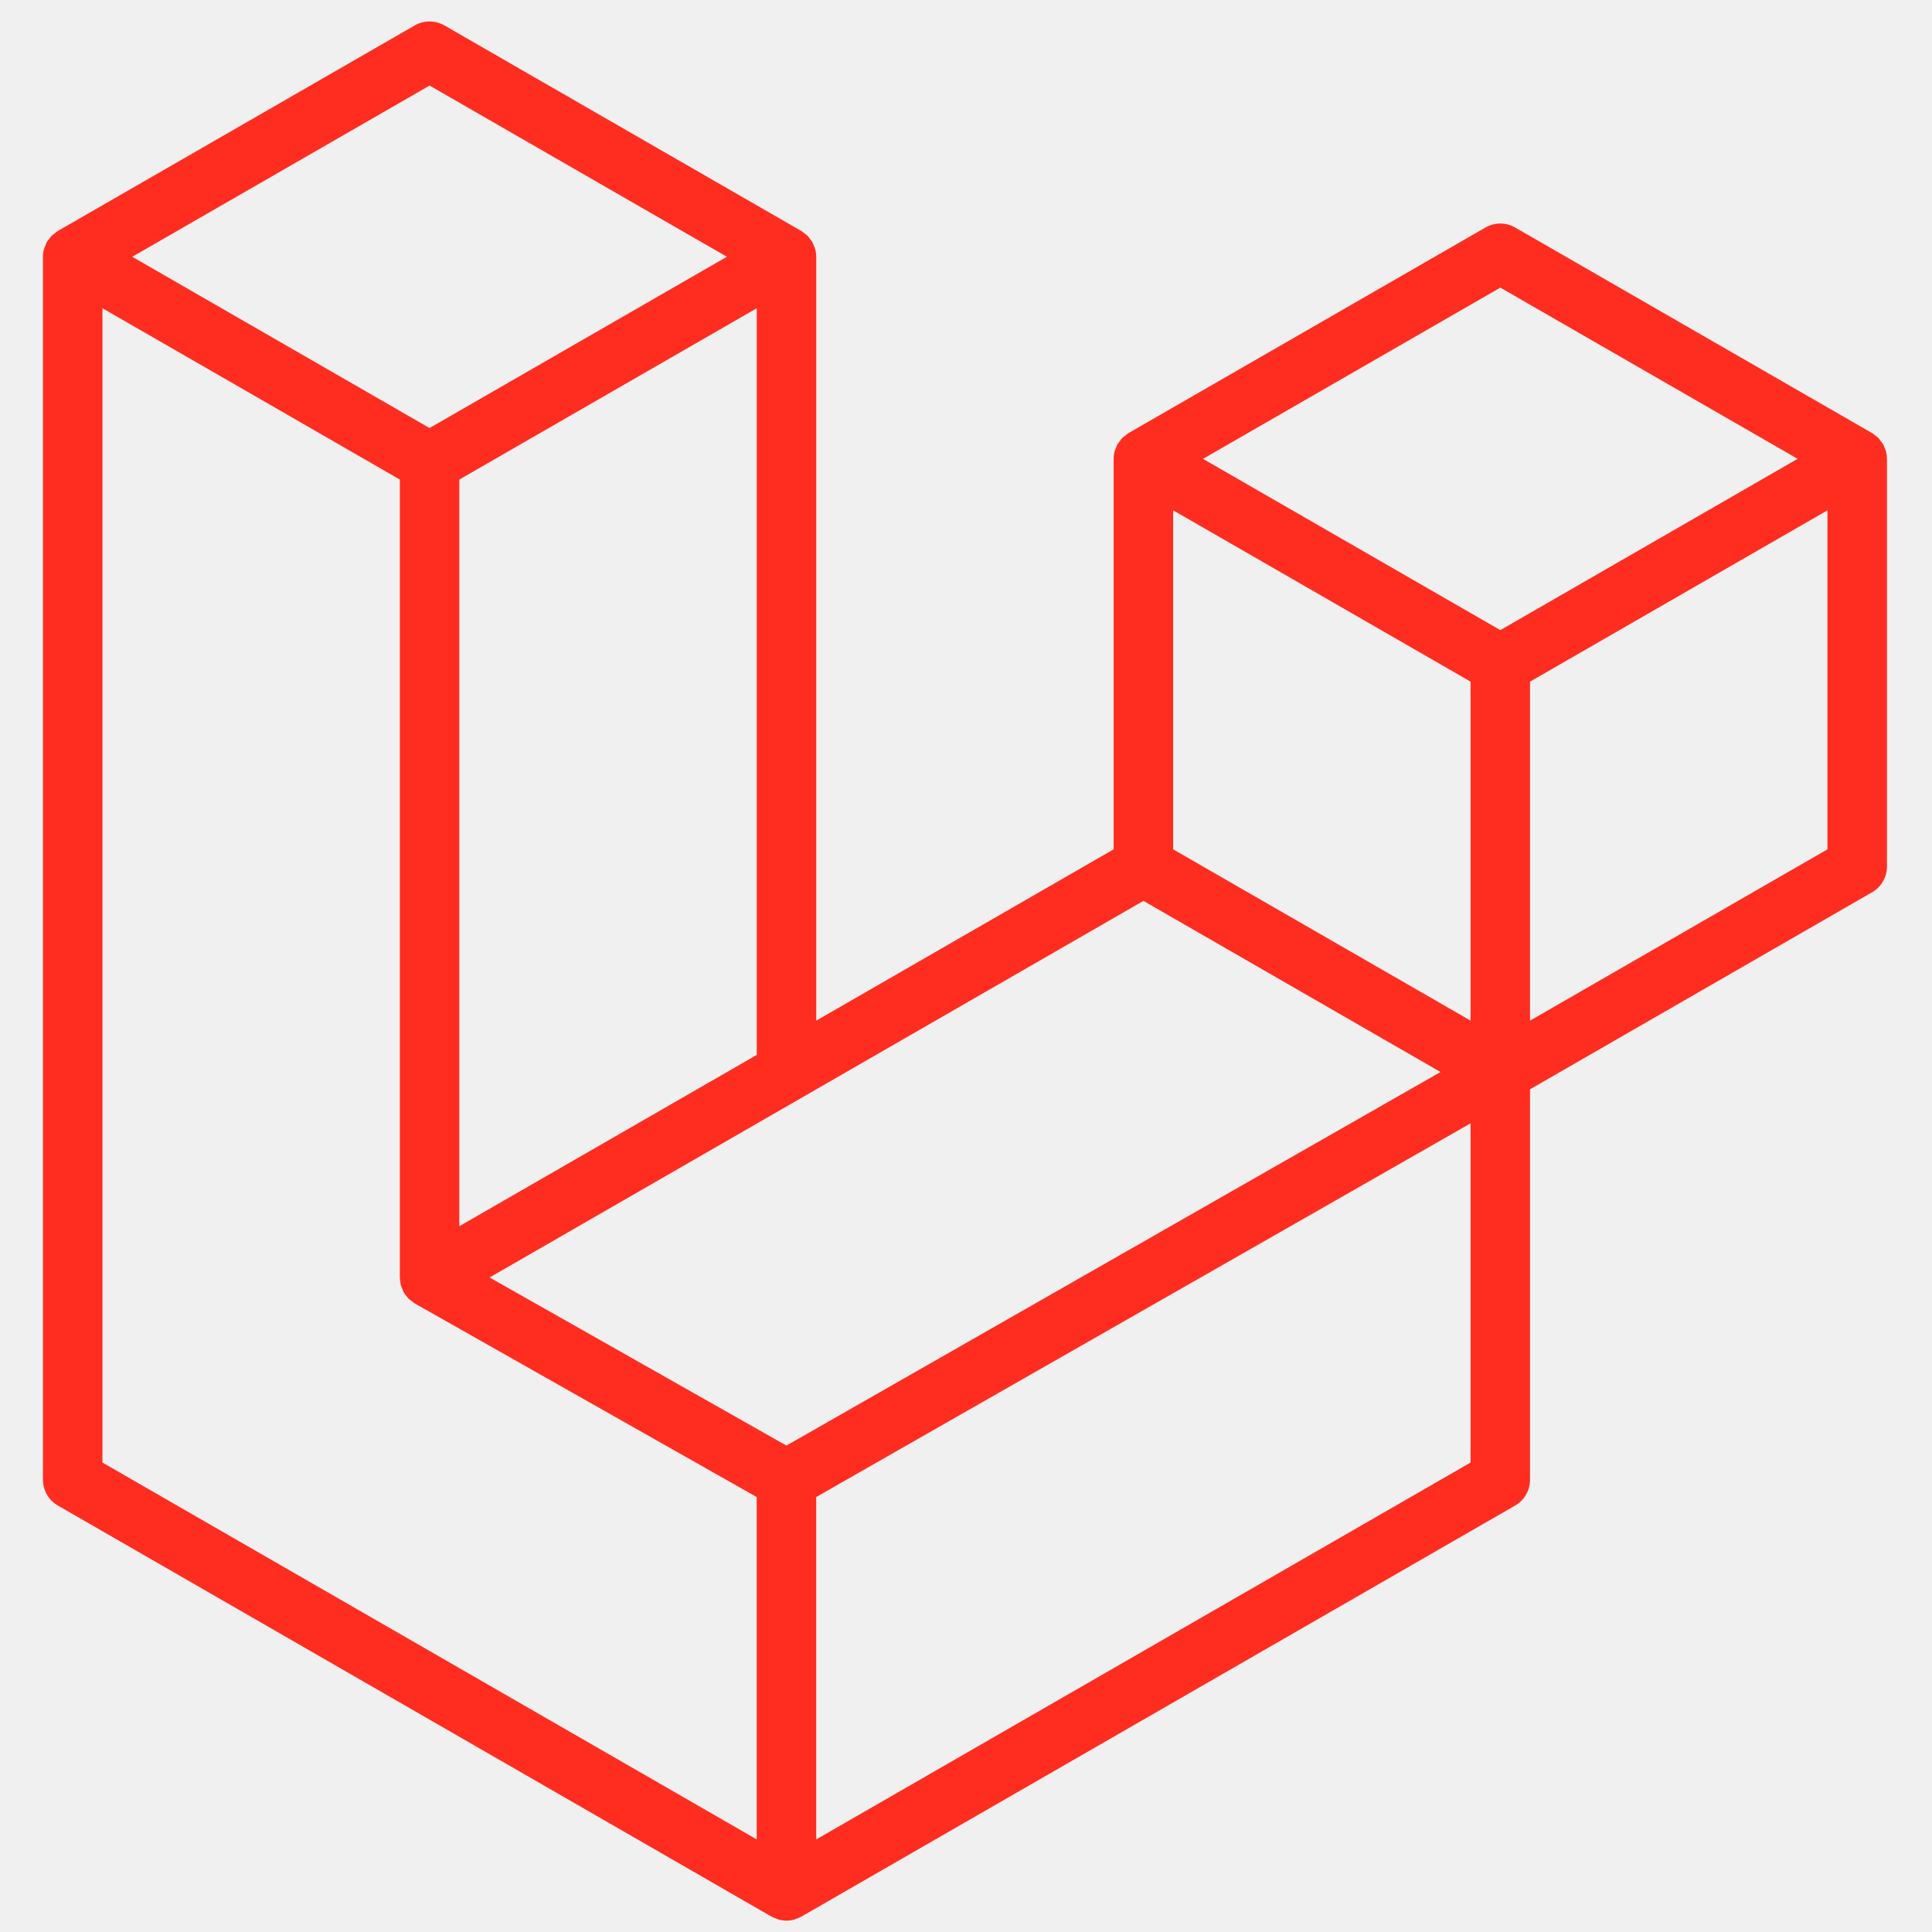
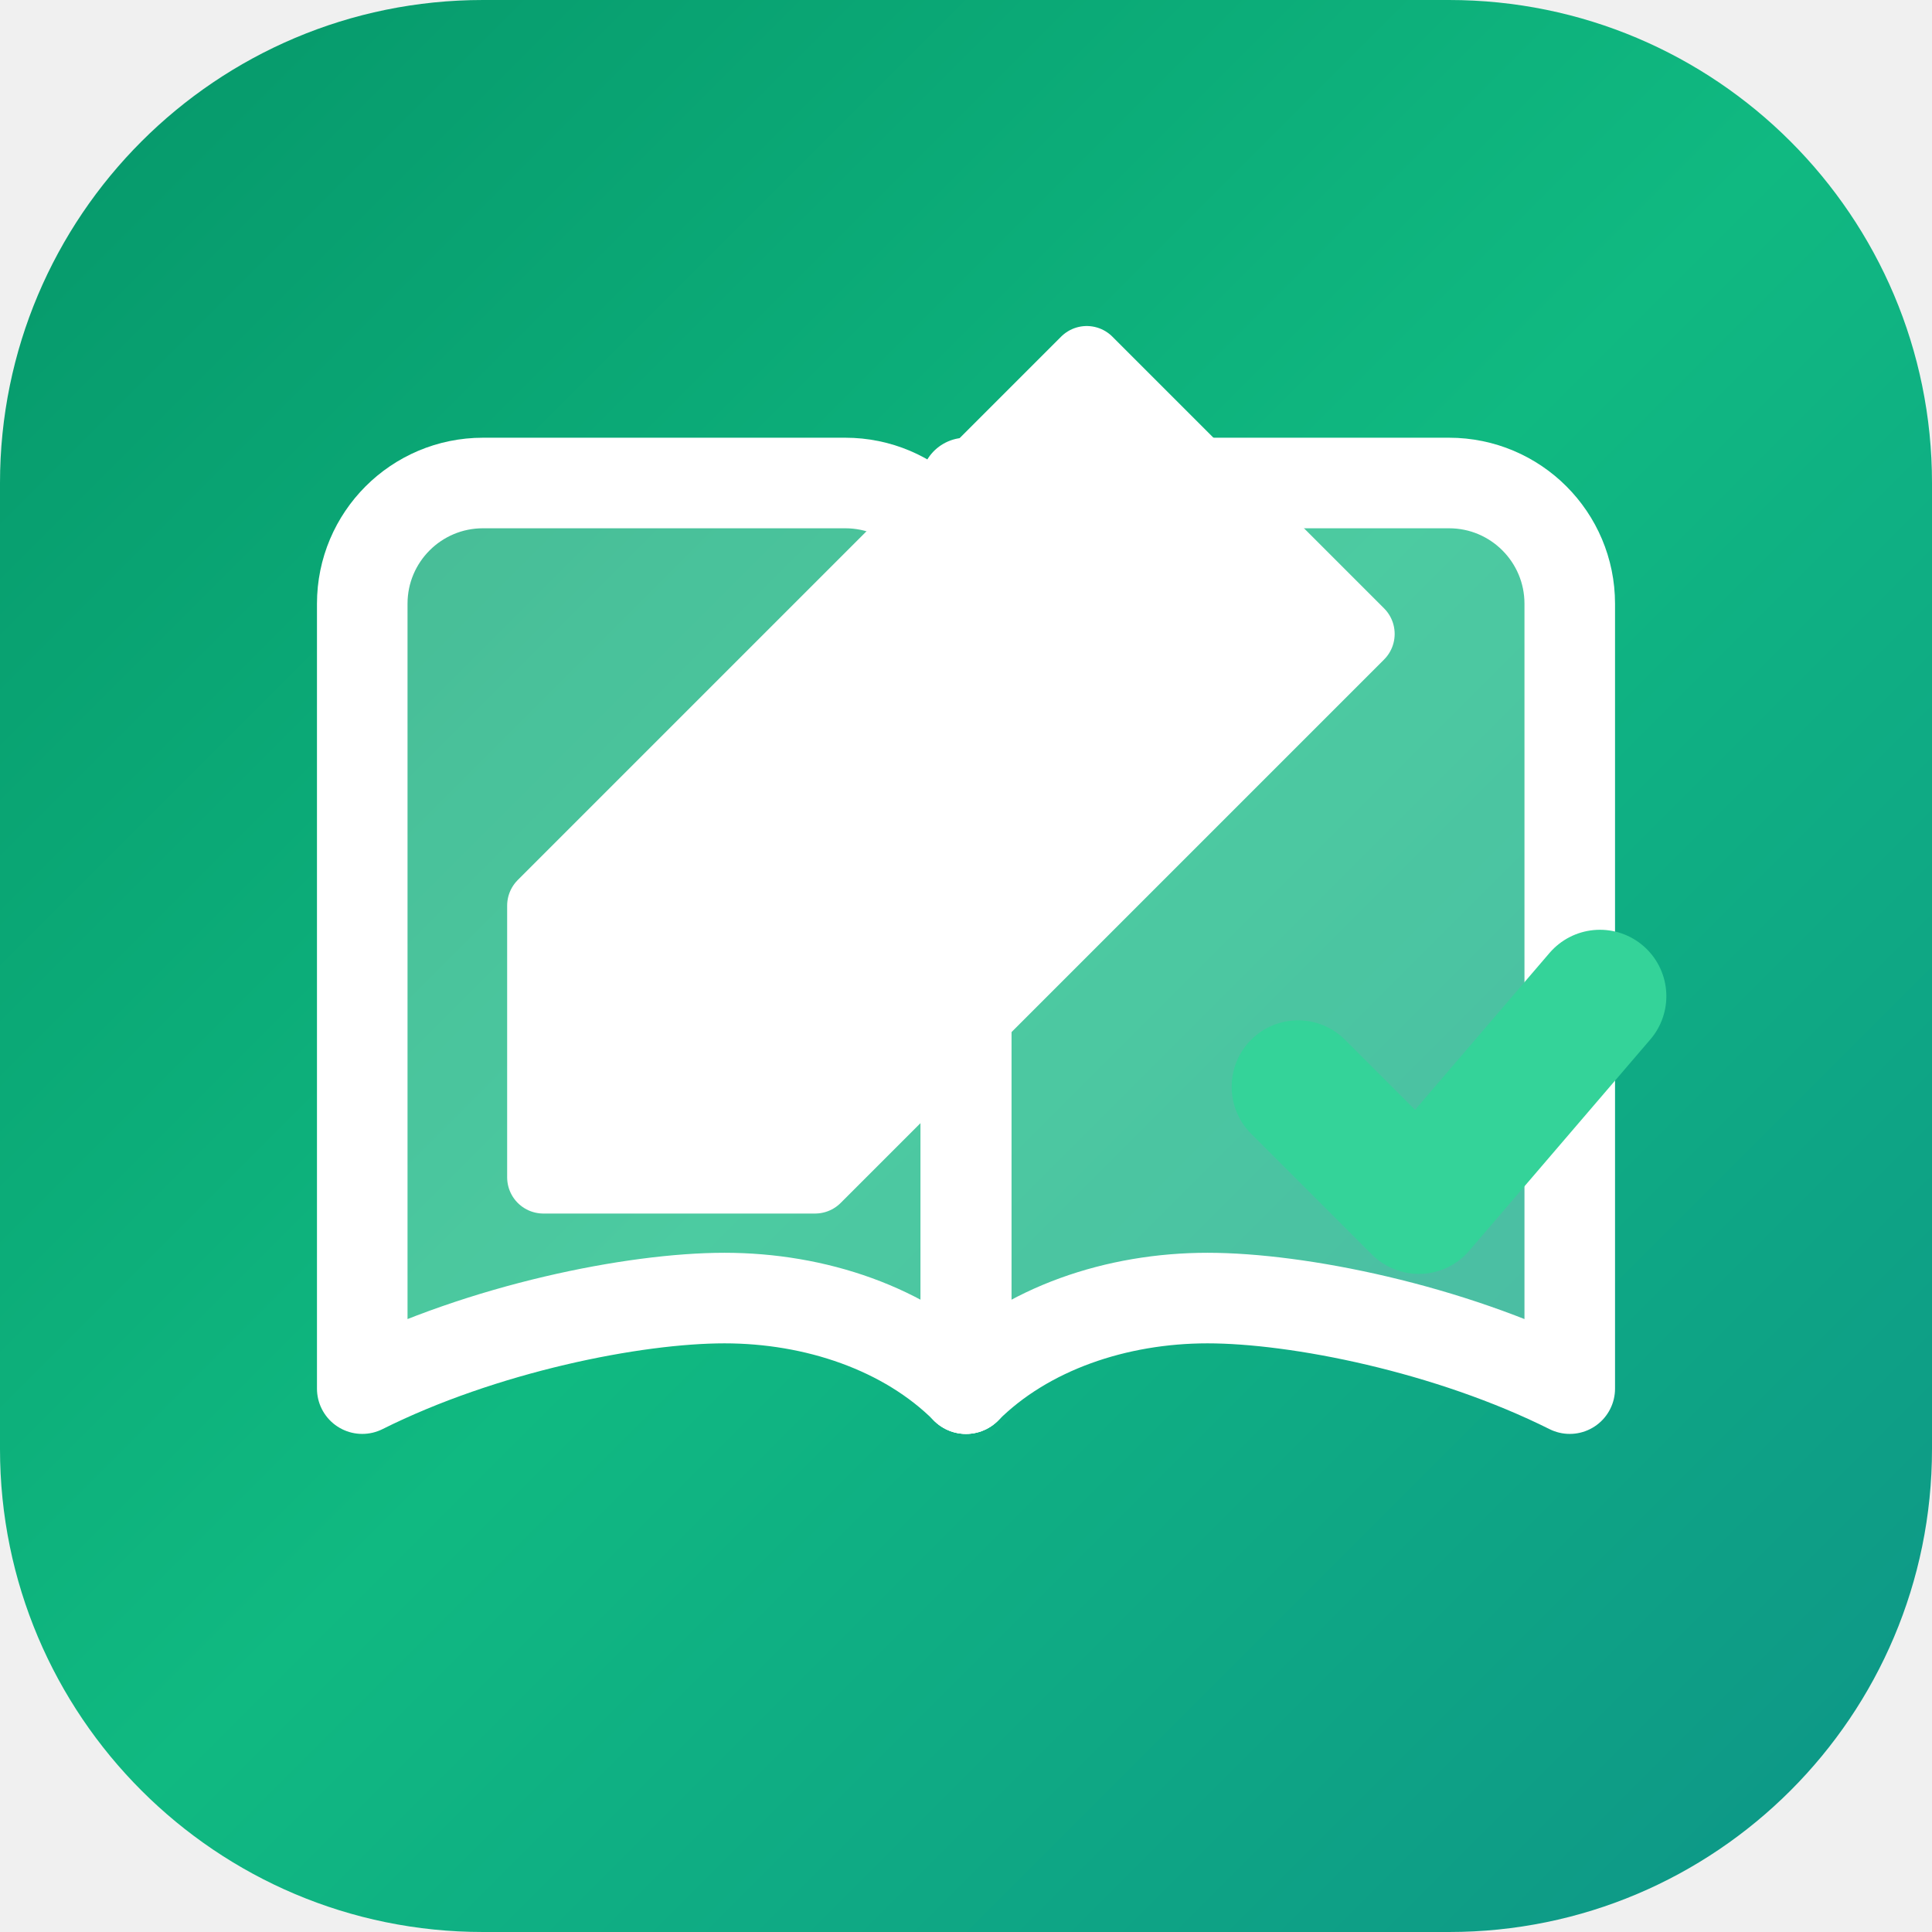
- <svg xmlns="http://www.w3.org/2000/svg" width="166" height="166" viewBox="0 0 166 166" fill="none">
-   <path fill-rule="evenodd" clip-rule="evenodd" d="M162.041 38.759C162.099 38.977 162.129 39.201 162.13 39.426V74.452C162.13 74.902 162.011 75.344 161.786 75.733C161.561 76.122 161.237 76.444 160.847 76.668L131.462 93.594V127.141C131.462 128.054 130.977 128.897 130.186 129.357L68.847 164.683C68.707 164.763 68.554 164.814 68.401 164.868C68.343 164.887 68.289 164.922 68.228 164.938C67.8 165.051 67.349 165.051 66.92 164.938C66.85 164.919 66.786 164.881 66.719 164.855C66.579 164.804 66.432 164.76 66.298 164.683L4.972 129.357C4.583 129.133 4.259 128.81 4.034 128.421C3.808 128.032 3.69 127.591 3.689 127.141L3.689 22.063C3.689 21.834 3.721 21.61 3.779 21.393C3.798 21.32 3.843 21.253 3.868 21.179C3.916 21.045 3.961 20.908 4.031 20.783C4.079 20.7 4.149 20.633 4.206 20.557C4.28 20.454 4.347 20.349 4.433 20.26C4.506 20.186 4.602 20.132 4.685 20.068C4.778 19.992 4.861 19.909 4.966 19.848L35.633 2.185C36.022 1.961 36.462 1.844 36.91 1.844C37.358 1.844 37.798 1.961 38.186 2.185L68.851 19.848H68.857C68.959 19.912 69.045 19.992 69.138 20.065C69.221 20.129 69.313 20.186 69.387 20.257C69.476 20.349 69.54 20.454 69.616 20.557C69.671 20.633 69.744 20.7 69.789 20.783C69.862 20.911 69.904 21.045 69.955 21.179C69.98 21.253 70.025 21.32 70.044 21.396C70.103 21.614 70.133 21.838 70.133 22.063V87.694L95.686 72.974V39.423C95.686 39.2 95.718 38.973 95.775 38.759C95.798 38.683 95.839 38.615 95.865 38.542C95.916 38.408 95.96 38.271 96.031 38.146C96.079 38.063 96.149 37.996 96.203 37.92C96.279 37.818 96.343 37.712 96.433 37.623C96.506 37.549 96.599 37.495 96.681 37.431C96.777 37.355 96.86 37.272 96.962 37.211L127.633 19.548C128.021 19.324 128.461 19.206 128.91 19.206C129.358 19.206 129.798 19.324 130.186 19.548L160.85 37.211C160.959 37.275 161.042 37.355 161.137 37.428C161.217 37.492 161.31 37.549 161.383 37.62C161.473 37.712 161.536 37.818 161.613 37.92C161.67 37.996 161.741 38.063 161.785 38.146C161.859 38.271 161.9 38.408 161.951 38.542C161.98 38.615 162.021 38.683 162.041 38.759ZM157.018 72.974V43.848L146.287 50.028L131.462 58.568V87.694L157.021 72.974H157.018ZM126.354 125.663V96.518L111.771 104.85L70.13 128.626V158.046L126.354 125.663ZM8.801 26.485V125.663L65.018 158.043V128.629L35.649 112L35.64 111.994L35.627 111.988C35.528 111.93 35.445 111.847 35.353 111.777C35.273 111.713 35.18 111.662 35.11 111.592L35.104 111.582C35.021 111.502 34.963 111.403 34.893 111.314C34.829 111.228 34.753 111.154 34.702 111.065L34.699 111.055C34.641 110.96 34.606 110.845 34.565 110.736C34.523 110.64 34.469 110.551 34.443 110.449C34.411 110.328 34.405 110.197 34.392 110.072C34.379 109.976 34.354 109.881 34.354 109.785V109.778V41.205L19.532 32.662L8.801 26.485ZM36.913 7.35L11.364 22.063L36.907 36.777L62.453 22.06L36.907 7.35H36.913ZM50.2 99.174L65.022 90.637V26.485L54.291 32.665L39.466 41.205V105.357L50.2 99.174ZM128.91 24.713L103.363 39.426L128.91 54.14L154.453 39.423L128.91 24.713ZM126.354 58.568L111.529 50.028L100.798 43.848V72.974L115.619 81.511L126.354 87.694V58.568ZM67.571 124.205L105.042 102.803L123.772 92.109L98.245 77.405L68.854 94.334L42.066 109.762L67.571 124.205Z" fill="#FF2D20" />
+ <svg xmlns="http://www.w3.org/2000/svg" width="128" height="128" viewBox="0 0 128 128" fill="none">
+   <rect width="128" height="128" rx="32" fill="url(#emerald_grad)" />
+   <g transform="translate(16, 16) scale(4)">
+     <path d="M2 6C2 4.895 2.895 4 4 4H10C11.105 4 12 4.895 12 6V19C11 18 9.5 17.5 8 17.5C6.5 17.5 4 18 2 19V6Z" fill="#FFFFFF" fill-opacity="0.25" stroke="#FFFFFF" stroke-width="1.5" stroke-linejoin="round" />
+     <path d="M22 6C22 4.895 21.105 4 20 4H14C12.895 4 12 4.895 12 6V19C13 18 14.5 17.5 16 17.5C17.5 17.5 20 18 22 19V6Z" fill="#FFFFFF" fill-opacity="0.25" stroke="#FFFFFF" stroke-width="1.5" stroke-linejoin="round" />
+     <path d="M12 4V19" stroke="#FFFFFF" stroke-width="1.5" stroke-linecap="round" />
+     <path d="M14 2L18.5 6.5L9.5 15.5H5V11L14 2Z" fill="#FFFFFF" stroke="#FFFFFF" stroke-width="1.2" stroke-linecap="round" stroke-linejoin="round" />
+     <path d="M17.5 14L19.5 16L22.5 12.5" stroke="#34D399" stroke-width="2.2" stroke-linecap="round" stroke-linejoin="round" />
+   </g>
+   <defs>
+     <linearGradient id="emerald_grad" x1="0" y1="0" x2="128" y2="128" gradientUnits="userSpaceOnUse">
+       <stop stop-color="#059669" />
+       <stop offset="0.5" stop-color="#10B981" />
+       <stop offset="1" stop-color="#0D9488" />
+     </linearGradient>
+   </defs>
</svg>
